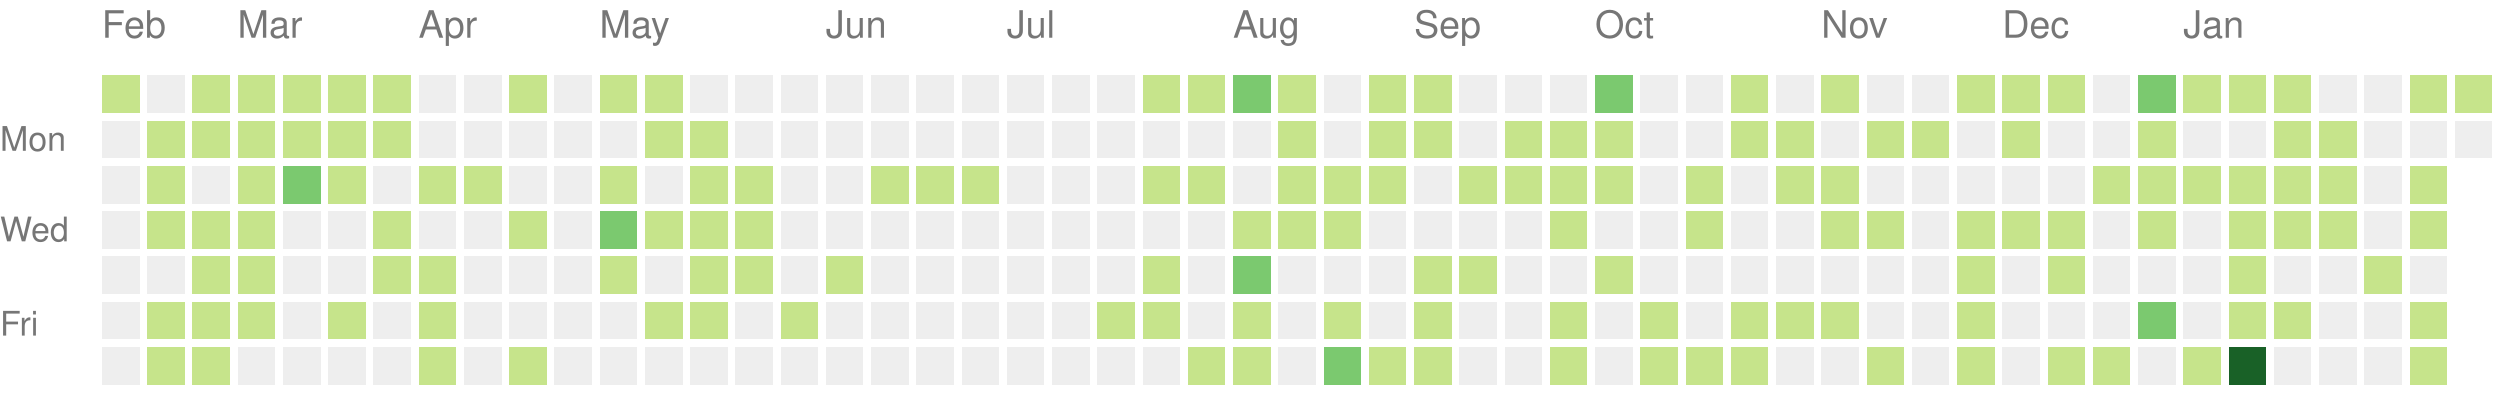
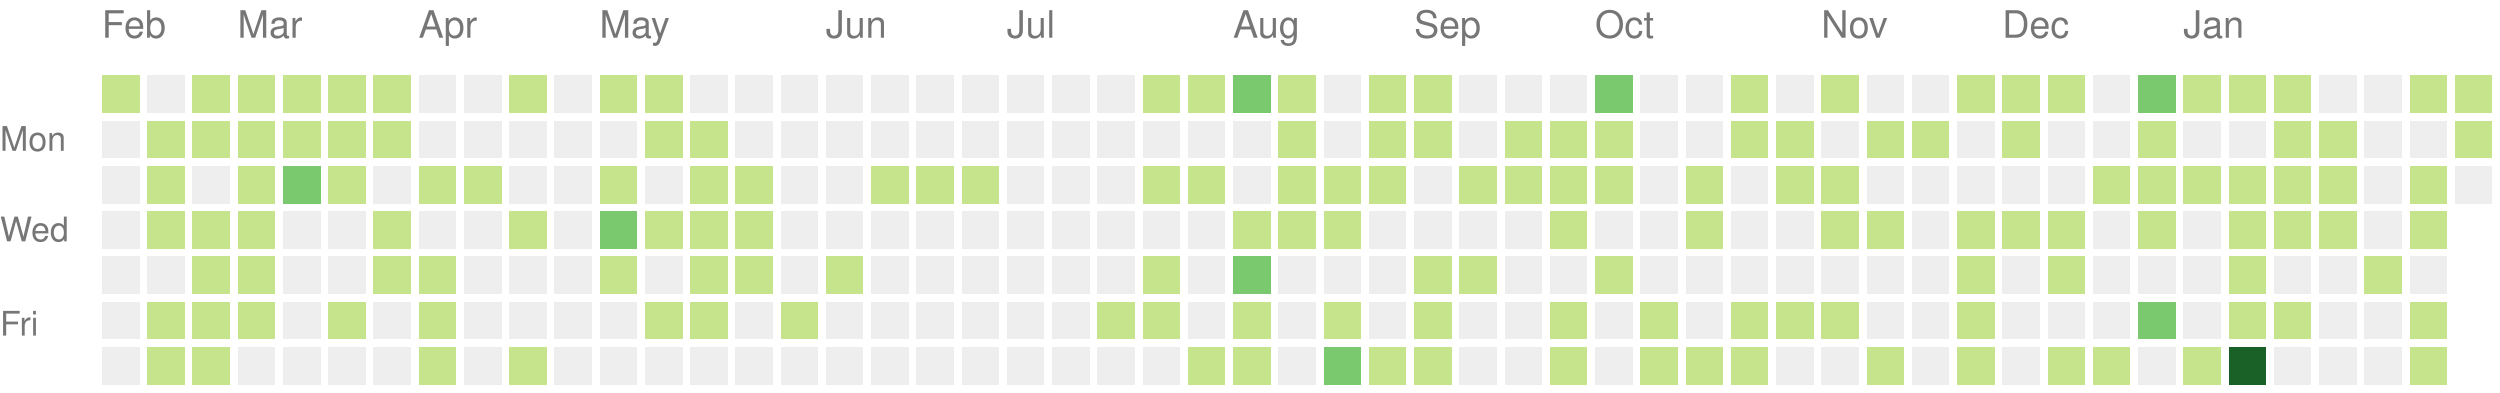
<svg xmlns="http://www.w3.org/2000/svg" version="1.1" width="663" height="104">
  <rect style="fill:#c6e48b;shape-rendering:crispedges;" data-score="1" data-date="2022-02-13" x="27" y="20" width="10" height="10" />
  <rect style="fill:#eeeeee;shape-rendering:crispedges;" data-score="0" data-date="2022-02-20" x="39" y="20" width="10" height="10" />
  <rect style="fill:#c6e48b;shape-rendering:crispedges;" data-score="1" data-date="2022-02-27" x="51" y="20" width="10" height="10" />
  <rect style="fill:#c6e48b;shape-rendering:crispedges;" data-score="1" data-date="2022-03-06" x="63" y="20" width="10" height="10" />
  <rect style="fill:#c6e48b;shape-rendering:crispedges;" data-score="1" data-date="2022-03-13" x="75" y="20" width="10" height="10" />
  <rect style="fill:#c6e48b;shape-rendering:crispedges;" data-score="1" data-date="2022-03-20" x="87" y="20" width="10" height="10" />
  <rect style="fill:#c6e48b;shape-rendering:crispedges;" data-score="1" data-date="2022-03-27" x="99" y="20" width="10" height="10" />
  <rect style="fill:#eeeeee;shape-rendering:crispedges;" data-score="0" data-date="2022-04-03" x="111" y="20" width="10" height="10" />
  <rect style="fill:#eeeeee;shape-rendering:crispedges;" data-score="0" data-date="2022-04-10" x="123" y="20" width="10" height="10" />
  <rect style="fill:#c6e48b;shape-rendering:crispedges;" data-score="1" data-date="2022-04-17" x="135" y="20" width="10" height="10" />
  <rect style="fill:#eeeeee;shape-rendering:crispedges;" data-score="0" data-date="2022-04-24" x="147" y="20" width="10" height="10" />
  <rect style="fill:#c6e48b;shape-rendering:crispedges;" data-score="1" data-date="2022-05-01" x="159" y="20" width="10" height="10" />
  <rect style="fill:#c6e48b;shape-rendering:crispedges;" data-score="1" data-date="2022-05-08" x="171" y="20" width="10" height="10" />
  <rect style="fill:#eeeeee;shape-rendering:crispedges;" data-score="0" data-date="2022-05-15" x="183" y="20" width="10" height="10" />
  <rect style="fill:#eeeeee;shape-rendering:crispedges;" data-score="0" data-date="2022-05-22" x="195" y="20" width="10" height="10" />
  <rect style="fill:#eeeeee;shape-rendering:crispedges;" data-score="0" data-date="2022-05-29" x="207" y="20" width="10" height="10" />
  <rect style="fill:#eeeeee;shape-rendering:crispedges;" data-score="0" data-date="2022-06-05" x="219" y="20" width="10" height="10" />
  <rect style="fill:#eeeeee;shape-rendering:crispedges;" data-score="0" data-date="2022-06-12" x="231" y="20" width="10" height="10" />
  <rect style="fill:#eeeeee;shape-rendering:crispedges;" data-score="0" data-date="2022-06-19" x="243" y="20" width="10" height="10" />
  <rect style="fill:#eeeeee;shape-rendering:crispedges;" data-score="0" data-date="2022-06-26" x="255" y="20" width="10" height="10" />
  <rect style="fill:#eeeeee;shape-rendering:crispedges;" data-score="0" data-date="2022-07-03" x="267" y="20" width="10" height="10" />
  <rect style="fill:#eeeeee;shape-rendering:crispedges;" data-score="0" data-date="2022-07-10" x="279" y="20" width="10" height="10" />
  <rect style="fill:#eeeeee;shape-rendering:crispedges;" data-score="0" data-date="2022-07-17" x="291" y="20" width="10" height="10" />
  <rect style="fill:#c6e48b;shape-rendering:crispedges;" data-score="1" data-date="2022-07-24" x="303" y="20" width="10" height="10" />
  <rect style="fill:#c6e48b;shape-rendering:crispedges;" data-score="1" data-date="2022-07-31" x="315" y="20" width="10" height="10" />
  <rect style="fill:#7bc96f;shape-rendering:crispedges;" data-score="2" data-date="2022-08-07" x="327" y="20" width="10" height="10" />
  <rect style="fill:#c6e48b;shape-rendering:crispedges;" data-score="1" data-date="2022-08-14" x="339" y="20" width="10" height="10" />
  <rect style="fill:#eeeeee;shape-rendering:crispedges;" data-score="0" data-date="2022-08-21" x="351" y="20" width="10" height="10" />
  <rect style="fill:#c6e48b;shape-rendering:crispedges;" data-score="1" data-date="2022-08-28" x="363" y="20" width="10" height="10" />
  <rect style="fill:#c6e48b;shape-rendering:crispedges;" data-score="1" data-date="2022-09-04" x="375" y="20" width="10" height="10" />
  <rect style="fill:#eeeeee;shape-rendering:crispedges;" data-score="0" data-date="2022-09-11" x="387" y="20" width="10" height="10" />
  <rect style="fill:#eeeeee;shape-rendering:crispedges;" data-score="0" data-date="2022-09-18" x="399" y="20" width="10" height="10" />
  <rect style="fill:#eeeeee;shape-rendering:crispedges;" data-score="0" data-date="2022-09-25" x="411" y="20" width="10" height="10" />
  <rect style="fill:#7bc96f;shape-rendering:crispedges;" data-score="2" data-date="2022-10-02" x="423" y="20" width="10" height="10" />
  <rect style="fill:#eeeeee;shape-rendering:crispedges;" data-score="0" data-date="2022-10-09" x="435" y="20" width="10" height="10" />
  <rect style="fill:#eeeeee;shape-rendering:crispedges;" data-score="0" data-date="2022-10-16" x="447" y="20" width="10" height="10" />
  <rect style="fill:#c6e48b;shape-rendering:crispedges;" data-score="1" data-date="2022-10-23" x="459" y="20" width="10" height="10" />
  <rect style="fill:#eeeeee;shape-rendering:crispedges;" data-score="0" data-date="2022-10-30" x="471" y="20" width="10" height="10" />
  <rect style="fill:#c6e48b;shape-rendering:crispedges;" data-score="1" data-date="2022-11-06" x="483" y="20" width="10" height="10" />
  <rect style="fill:#eeeeee;shape-rendering:crispedges;" data-score="0" data-date="2022-11-13" x="495" y="20" width="10" height="10" />
  <rect style="fill:#eeeeee;shape-rendering:crispedges;" data-score="0" data-date="2022-11-20" x="507" y="20" width="10" height="10" />
  <rect style="fill:#c6e48b;shape-rendering:crispedges;" data-score="1" data-date="2022-11-27" x="519" y="20" width="10" height="10" />
  <rect style="fill:#c6e48b;shape-rendering:crispedges;" data-score="1" data-date="2022-12-04" x="531" y="20" width="10" height="10" />
  <rect style="fill:#c6e48b;shape-rendering:crispedges;" data-score="1" data-date="2022-12-11" x="543" y="20" width="10" height="10" />
  <rect style="fill:#eeeeee;shape-rendering:crispedges;" data-score="0" data-date="2022-12-18" x="555" y="20" width="10" height="10" />
  <rect style="fill:#7bc96f;shape-rendering:crispedges;" data-score="2" data-date="2022-12-25" x="567" y="20" width="10" height="10" />
  <rect style="fill:#c6e48b;shape-rendering:crispedges;" data-score="1" data-date="2023-01-01" x="579" y="20" width="10" height="10" />
  <rect style="fill:#c6e48b;shape-rendering:crispedges;" data-score="1" data-date="2023-01-08" x="591" y="20" width="10" height="10" />
  <rect style="fill:#c6e48b;shape-rendering:crispedges;" data-score="1" data-date="2023-01-15" x="603" y="20" width="10" height="10" />
  <rect style="fill:#eeeeee;shape-rendering:crispedges;" data-score="0" data-date="2023-01-22" x="615" y="20" width="10" height="10" />
  <rect style="fill:#eeeeee;shape-rendering:crispedges;" data-score="0" data-date="2023-01-29" x="627" y="20" width="10" height="10" />
  <rect style="fill:#c6e48b;shape-rendering:crispedges;" data-score="1" data-date="2023-02-05" x="639" y="20" width="10" height="10" />
  <rect style="fill:#c6e48b;shape-rendering:crispedges;" data-score="1" data-date="2023-02-12" x="651" y="20" width="10" height="10" />
  <rect style="fill:#eeeeee;shape-rendering:crispedges;" data-score="0" data-date="2022-02-14" x="27" y="32" width="10" height="10" />
  <rect style="fill:#c6e48b;shape-rendering:crispedges;" data-score="1" data-date="2022-02-21" x="39" y="32" width="10" height="10" />
  <rect style="fill:#c6e48b;shape-rendering:crispedges;" data-score="1" data-date="2022-02-28" x="51" y="32" width="10" height="10" />
  <rect style="fill:#c6e48b;shape-rendering:crispedges;" data-score="1" data-date="2022-03-07" x="63" y="32" width="10" height="10" />
  <rect style="fill:#c6e48b;shape-rendering:crispedges;" data-score="1" data-date="2022-03-14" x="75" y="32" width="10" height="10" />
  <rect style="fill:#c6e48b;shape-rendering:crispedges;" data-score="1" data-date="2022-03-21" x="87" y="32" width="10" height="10" />
  <rect style="fill:#c6e48b;shape-rendering:crispedges;" data-score="1" data-date="2022-03-28" x="99" y="32" width="10" height="10" />
  <rect style="fill:#eeeeee;shape-rendering:crispedges;" data-score="0" data-date="2022-04-04" x="111" y="32" width="10" height="10" />
  <rect style="fill:#eeeeee;shape-rendering:crispedges;" data-score="0" data-date="2022-04-11" x="123" y="32" width="10" height="10" />
  <rect style="fill:#eeeeee;shape-rendering:crispedges;" data-score="0" data-date="2022-04-18" x="135" y="32" width="10" height="10" />
  <rect style="fill:#eeeeee;shape-rendering:crispedges;" data-score="0" data-date="2022-04-25" x="147" y="32" width="10" height="10" />
  <rect style="fill:#eeeeee;shape-rendering:crispedges;" data-score="0" data-date="2022-05-02" x="159" y="32" width="10" height="10" />
  <rect style="fill:#c6e48b;shape-rendering:crispedges;" data-score="1" data-date="2022-05-09" x="171" y="32" width="10" height="10" />
  <rect style="fill:#c6e48b;shape-rendering:crispedges;" data-score="1" data-date="2022-05-16" x="183" y="32" width="10" height="10" />
  <rect style="fill:#eeeeee;shape-rendering:crispedges;" data-score="0" data-date="2022-05-23" x="195" y="32" width="10" height="10" />
  <rect style="fill:#eeeeee;shape-rendering:crispedges;" data-score="0" data-date="2022-05-30" x="207" y="32" width="10" height="10" />
  <rect style="fill:#eeeeee;shape-rendering:crispedges;" data-score="0" data-date="2022-06-06" x="219" y="32" width="10" height="10" />
  <rect style="fill:#eeeeee;shape-rendering:crispedges;" data-score="0" data-date="2022-06-13" x="231" y="32" width="10" height="10" />
  <rect style="fill:#eeeeee;shape-rendering:crispedges;" data-score="0" data-date="2022-06-20" x="243" y="32" width="10" height="10" />
  <rect style="fill:#eeeeee;shape-rendering:crispedges;" data-score="0" data-date="2022-06-27" x="255" y="32" width="10" height="10" />
  <rect style="fill:#eeeeee;shape-rendering:crispedges;" data-score="0" data-date="2022-07-04" x="267" y="32" width="10" height="10" />
  <rect style="fill:#eeeeee;shape-rendering:crispedges;" data-score="0" data-date="2022-07-11" x="279" y="32" width="10" height="10" />
  <rect style="fill:#eeeeee;shape-rendering:crispedges;" data-score="0" data-date="2022-07-18" x="291" y="32" width="10" height="10" />
  <rect style="fill:#eeeeee;shape-rendering:crispedges;" data-score="0" data-date="2022-07-25" x="303" y="32" width="10" height="10" />
  <rect style="fill:#eeeeee;shape-rendering:crispedges;" data-score="0" data-date="2022-08-01" x="315" y="32" width="10" height="10" />
  <rect style="fill:#eeeeee;shape-rendering:crispedges;" data-score="0" data-date="2022-08-08" x="327" y="32" width="10" height="10" />
  <rect style="fill:#c6e48b;shape-rendering:crispedges;" data-score="1" data-date="2022-08-15" x="339" y="32" width="10" height="10" />
  <rect style="fill:#eeeeee;shape-rendering:crispedges;" data-score="0" data-date="2022-08-22" x="351" y="32" width="10" height="10" />
  <rect style="fill:#c6e48b;shape-rendering:crispedges;" data-score="1" data-date="2022-08-29" x="363" y="32" width="10" height="10" />
  <rect style="fill:#c6e48b;shape-rendering:crispedges;" data-score="1" data-date="2022-09-05" x="375" y="32" width="10" height="10" />
  <rect style="fill:#eeeeee;shape-rendering:crispedges;" data-score="0" data-date="2022-09-12" x="387" y="32" width="10" height="10" />
  <rect style="fill:#c6e48b;shape-rendering:crispedges;" data-score="1" data-date="2022-09-19" x="399" y="32" width="10" height="10" />
  <rect style="fill:#c6e48b;shape-rendering:crispedges;" data-score="1" data-date="2022-09-26" x="411" y="32" width="10" height="10" />
  <rect style="fill:#c6e48b;shape-rendering:crispedges;" data-score="1" data-date="2022-10-03" x="423" y="32" width="10" height="10" />
  <rect style="fill:#eeeeee;shape-rendering:crispedges;" data-score="0" data-date="2022-10-10" x="435" y="32" width="10" height="10" />
  <rect style="fill:#eeeeee;shape-rendering:crispedges;" data-score="0" data-date="2022-10-17" x="447" y="32" width="10" height="10" />
  <rect style="fill:#c6e48b;shape-rendering:crispedges;" data-score="1" data-date="2022-10-24" x="459" y="32" width="10" height="10" />
  <rect style="fill:#c6e48b;shape-rendering:crispedges;" data-score="1" data-date="2022-10-31" x="471" y="32" width="10" height="10" />
  <rect style="fill:#eeeeee;shape-rendering:crispedges;" data-score="0" data-date="2022-11-07" x="483" y="32" width="10" height="10" />
  <rect style="fill:#c6e48b;shape-rendering:crispedges;" data-score="1" data-date="2022-11-14" x="495" y="32" width="10" height="10" />
  <rect style="fill:#c6e48b;shape-rendering:crispedges;" data-score="1" data-date="2022-11-21" x="507" y="32" width="10" height="10" />
  <rect style="fill:#eeeeee;shape-rendering:crispedges;" data-score="0" data-date="2022-11-28" x="519" y="32" width="10" height="10" />
  <rect style="fill:#c6e48b;shape-rendering:crispedges;" data-score="1" data-date="2022-12-05" x="531" y="32" width="10" height="10" />
  <rect style="fill:#eeeeee;shape-rendering:crispedges;" data-score="0" data-date="2022-12-12" x="543" y="32" width="10" height="10" />
  <rect style="fill:#eeeeee;shape-rendering:crispedges;" data-score="0" data-date="2022-12-19" x="555" y="32" width="10" height="10" />
  <rect style="fill:#c6e48b;shape-rendering:crispedges;" data-score="1" data-date="2022-12-26" x="567" y="32" width="10" height="10" />
  <rect style="fill:#eeeeee;shape-rendering:crispedges;" data-score="0" data-date="2023-01-02" x="579" y="32" width="10" height="10" />
  <rect style="fill:#eeeeee;shape-rendering:crispedges;" data-score="0" data-date="2023-01-09" x="591" y="32" width="10" height="10" />
  <rect style="fill:#c6e48b;shape-rendering:crispedges;" data-score="1" data-date="2023-01-16" x="603" y="32" width="10" height="10" />
  <rect style="fill:#c6e48b;shape-rendering:crispedges;" data-score="1" data-date="2023-01-23" x="615" y="32" width="10" height="10" />
  <rect style="fill:#eeeeee;shape-rendering:crispedges;" data-score="0" data-date="2023-01-30" x="627" y="32" width="10" height="10" />
  <rect style="fill:#eeeeee;shape-rendering:crispedges;" data-score="0" data-date="2023-02-06" x="639" y="32" width="10" height="10" />
-   <rect style="fill:#eeeeee;shape-rendering:crispedges;" data-score="0" data-date="2023-02-13" x="651" y="32" width="10" height="10" />
+   <rect style="fill:#c6e48b;shape-rendering:crispedges;" data-score="1" data-date="2023-02-13" x="651" y="32" width="10" height="10" />
  <rect style="fill:#eeeeee;shape-rendering:crispedges;" data-score="0" data-date="2022-02-15" x="27" y="44" width="10" height="10" />
  <rect style="fill:#c6e48b;shape-rendering:crispedges;" data-score="1" data-date="2022-02-22" x="39" y="44" width="10" height="10" />
  <rect style="fill:#eeeeee;shape-rendering:crispedges;" data-score="0" data-date="2022-03-01" x="51" y="44" width="10" height="10" />
  <rect style="fill:#c6e48b;shape-rendering:crispedges;" data-score="1" data-date="2022-03-08" x="63" y="44" width="10" height="10" />
  <rect style="fill:#7bc96f;shape-rendering:crispedges;" data-score="2" data-date="2022-03-15" x="75" y="44" width="10" height="10" />
  <rect style="fill:#c6e48b;shape-rendering:crispedges;" data-score="1" data-date="2022-03-22" x="87" y="44" width="10" height="10" />
  <rect style="fill:#eeeeee;shape-rendering:crispedges;" data-score="0" data-date="2022-03-29" x="99" y="44" width="10" height="10" />
  <rect style="fill:#c6e48b;shape-rendering:crispedges;" data-score="1" data-date="2022-04-05" x="111" y="44" width="10" height="10" />
  <rect style="fill:#c6e48b;shape-rendering:crispedges;" data-score="1" data-date="2022-04-12" x="123" y="44" width="10" height="10" />
  <rect style="fill:#eeeeee;shape-rendering:crispedges;" data-score="0" data-date="2022-04-19" x="135" y="44" width="10" height="10" />
  <rect style="fill:#eeeeee;shape-rendering:crispedges;" data-score="0" data-date="2022-04-26" x="147" y="44" width="10" height="10" />
  <rect style="fill:#c6e48b;shape-rendering:crispedges;" data-score="1" data-date="2022-05-03" x="159" y="44" width="10" height="10" />
  <rect style="fill:#eeeeee;shape-rendering:crispedges;" data-score="0" data-date="2022-05-10" x="171" y="44" width="10" height="10" />
  <rect style="fill:#c6e48b;shape-rendering:crispedges;" data-score="1" data-date="2022-05-17" x="183" y="44" width="10" height="10" />
  <rect style="fill:#c6e48b;shape-rendering:crispedges;" data-score="1" data-date="2022-05-24" x="195" y="44" width="10" height="10" />
  <rect style="fill:#eeeeee;shape-rendering:crispedges;" data-score="0" data-date="2022-05-31" x="207" y="44" width="10" height="10" />
  <rect style="fill:#eeeeee;shape-rendering:crispedges;" data-score="0" data-date="2022-06-07" x="219" y="44" width="10" height="10" />
  <rect style="fill:#c6e48b;shape-rendering:crispedges;" data-score="1" data-date="2022-06-14" x="231" y="44" width="10" height="10" />
  <rect style="fill:#c6e48b;shape-rendering:crispedges;" data-score="1" data-date="2022-06-21" x="243" y="44" width="10" height="10" />
  <rect style="fill:#c6e48b;shape-rendering:crispedges;" data-score="1" data-date="2022-06-28" x="255" y="44" width="10" height="10" />
  <rect style="fill:#eeeeee;shape-rendering:crispedges;" data-score="0" data-date="2022-07-05" x="267" y="44" width="10" height="10" />
  <rect style="fill:#eeeeee;shape-rendering:crispedges;" data-score="0" data-date="2022-07-12" x="279" y="44" width="10" height="10" />
  <rect style="fill:#eeeeee;shape-rendering:crispedges;" data-score="0" data-date="2022-07-19" x="291" y="44" width="10" height="10" />
  <rect style="fill:#c6e48b;shape-rendering:crispedges;" data-score="1" data-date="2022-07-26" x="303" y="44" width="10" height="10" />
  <rect style="fill:#c6e48b;shape-rendering:crispedges;" data-score="1" data-date="2022-08-02" x="315" y="44" width="10" height="10" />
  <rect style="fill:#eeeeee;shape-rendering:crispedges;" data-score="0" data-date="2022-08-09" x="327" y="44" width="10" height="10" />
  <rect style="fill:#c6e48b;shape-rendering:crispedges;" data-score="1" data-date="2022-08-16" x="339" y="44" width="10" height="10" />
  <rect style="fill:#c6e48b;shape-rendering:crispedges;" data-score="1" data-date="2022-08-23" x="351" y="44" width="10" height="10" />
  <rect style="fill:#c6e48b;shape-rendering:crispedges;" data-score="1" data-date="2022-08-30" x="363" y="44" width="10" height="10" />
  <rect style="fill:#eeeeee;shape-rendering:crispedges;" data-score="0" data-date="2022-09-06" x="375" y="44" width="10" height="10" />
  <rect style="fill:#c6e48b;shape-rendering:crispedges;" data-score="1" data-date="2022-09-13" x="387" y="44" width="10" height="10" />
  <rect style="fill:#c6e48b;shape-rendering:crispedges;" data-score="1" data-date="2022-09-20" x="399" y="44" width="10" height="10" />
  <rect style="fill:#c6e48b;shape-rendering:crispedges;" data-score="1" data-date="2022-09-27" x="411" y="44" width="10" height="10" />
  <rect style="fill:#c6e48b;shape-rendering:crispedges;" data-score="1" data-date="2022-10-04" x="423" y="44" width="10" height="10" />
  <rect style="fill:#eeeeee;shape-rendering:crispedges;" data-score="0" data-date="2022-10-11" x="435" y="44" width="10" height="10" />
  <rect style="fill:#c6e48b;shape-rendering:crispedges;" data-score="1" data-date="2022-10-18" x="447" y="44" width="10" height="10" />
  <rect style="fill:#eeeeee;shape-rendering:crispedges;" data-score="0" data-date="2022-10-25" x="459" y="44" width="10" height="10" />
  <rect style="fill:#c6e48b;shape-rendering:crispedges;" data-score="1" data-date="2022-11-01" x="471" y="44" width="10" height="10" />
  <rect style="fill:#c6e48b;shape-rendering:crispedges;" data-score="1" data-date="2022-11-08" x="483" y="44" width="10" height="10" />
  <rect style="fill:#eeeeee;shape-rendering:crispedges;" data-score="0" data-date="2022-11-15" x="495" y="44" width="10" height="10" />
  <rect style="fill:#eeeeee;shape-rendering:crispedges;" data-score="0" data-date="2022-11-22" x="507" y="44" width="10" height="10" />
  <rect style="fill:#eeeeee;shape-rendering:crispedges;" data-score="0" data-date="2022-11-29" x="519" y="44" width="10" height="10" />
  <rect style="fill:#eeeeee;shape-rendering:crispedges;" data-score="0" data-date="2022-12-06" x="531" y="44" width="10" height="10" />
  <rect style="fill:#eeeeee;shape-rendering:crispedges;" data-score="0" data-date="2022-12-13" x="543" y="44" width="10" height="10" />
  <rect style="fill:#c6e48b;shape-rendering:crispedges;" data-score="1" data-date="2022-12-20" x="555" y="44" width="10" height="10" />
  <rect style="fill:#c6e48b;shape-rendering:crispedges;" data-score="1" data-date="2022-12-27" x="567" y="44" width="10" height="10" />
  <rect style="fill:#c6e48b;shape-rendering:crispedges;" data-score="1" data-date="2023-01-03" x="579" y="44" width="10" height="10" />
  <rect style="fill:#c6e48b;shape-rendering:crispedges;" data-score="1" data-date="2023-01-10" x="591" y="44" width="10" height="10" />
  <rect style="fill:#c6e48b;shape-rendering:crispedges;" data-score="1" data-date="2023-01-17" x="603" y="44" width="10" height="10" />
  <rect style="fill:#c6e48b;shape-rendering:crispedges;" data-score="1" data-date="2023-01-24" x="615" y="44" width="10" height="10" />
  <rect style="fill:#eeeeee;shape-rendering:crispedges;" data-score="0" data-date="2023-01-31" x="627" y="44" width="10" height="10" />
  <rect style="fill:#c6e48b;shape-rendering:crispedges;" data-score="1" data-date="2023-02-07" x="639" y="44" width="10" height="10" />
+   <rect style="fill:#eeeeee;shape-rendering:crispedges;" data-score="0" data-date="2023-02-14" x="651" y="44" width="10" height="10" />
  <rect style="fill:#eeeeee;shape-rendering:crispedges;" data-score="0" data-date="2022-02-16" x="27" y="56" width="10" height="10" />
  <rect style="fill:#c6e48b;shape-rendering:crispedges;" data-score="1" data-date="2022-02-23" x="39" y="56" width="10" height="10" />
  <rect style="fill:#c6e48b;shape-rendering:crispedges;" data-score="1" data-date="2022-03-02" x="51" y="56" width="10" height="10" />
  <rect style="fill:#c6e48b;shape-rendering:crispedges;" data-score="1" data-date="2022-03-09" x="63" y="56" width="10" height="10" />
  <rect style="fill:#eeeeee;shape-rendering:crispedges;" data-score="0" data-date="2022-03-16" x="75" y="56" width="10" height="10" />
  <rect style="fill:#eeeeee;shape-rendering:crispedges;" data-score="0" data-date="2022-03-23" x="87" y="56" width="10" height="10" />
  <rect style="fill:#c6e48b;shape-rendering:crispedges;" data-score="1" data-date="2022-03-30" x="99" y="56" width="10" height="10" />
  <rect style="fill:#eeeeee;shape-rendering:crispedges;" data-score="0" data-date="2022-04-06" x="111" y="56" width="10" height="10" />
  <rect style="fill:#eeeeee;shape-rendering:crispedges;" data-score="0" data-date="2022-04-13" x="123" y="56" width="10" height="10" />
  <rect style="fill:#c6e48b;shape-rendering:crispedges;" data-score="1" data-date="2022-04-20" x="135" y="56" width="10" height="10" />
  <rect style="fill:#eeeeee;shape-rendering:crispedges;" data-score="0" data-date="2022-04-27" x="147" y="56" width="10" height="10" />
  <rect style="fill:#7bc96f;shape-rendering:crispedges;" data-score="2" data-date="2022-05-04" x="159" y="56" width="10" height="10" />
  <rect style="fill:#c6e48b;shape-rendering:crispedges;" data-score="1" data-date="2022-05-11" x="171" y="56" width="10" height="10" />
  <rect style="fill:#c6e48b;shape-rendering:crispedges;" data-score="1" data-date="2022-05-18" x="183" y="56" width="10" height="10" />
  <rect style="fill:#c6e48b;shape-rendering:crispedges;" data-score="1" data-date="2022-05-25" x="195" y="56" width="10" height="10" />
  <rect style="fill:#eeeeee;shape-rendering:crispedges;" data-score="0" data-date="2022-06-01" x="207" y="56" width="10" height="10" />
  <rect style="fill:#eeeeee;shape-rendering:crispedges;" data-score="0" data-date="2022-06-08" x="219" y="56" width="10" height="10" />
  <rect style="fill:#eeeeee;shape-rendering:crispedges;" data-score="0" data-date="2022-06-15" x="231" y="56" width="10" height="10" />
  <rect style="fill:#eeeeee;shape-rendering:crispedges;" data-score="0" data-date="2022-06-22" x="243" y="56" width="10" height="10" />
  <rect style="fill:#eeeeee;shape-rendering:crispedges;" data-score="0" data-date="2022-06-29" x="255" y="56" width="10" height="10" />
  <rect style="fill:#eeeeee;shape-rendering:crispedges;" data-score="0" data-date="2022-07-06" x="267" y="56" width="10" height="10" />
  <rect style="fill:#eeeeee;shape-rendering:crispedges;" data-score="0" data-date="2022-07-13" x="279" y="56" width="10" height="10" />
  <rect style="fill:#eeeeee;shape-rendering:crispedges;" data-score="0" data-date="2022-07-20" x="291" y="56" width="10" height="10" />
  <rect style="fill:#eeeeee;shape-rendering:crispedges;" data-score="0" data-date="2022-07-27" x="303" y="56" width="10" height="10" />
  <rect style="fill:#eeeeee;shape-rendering:crispedges;" data-score="0" data-date="2022-08-03" x="315" y="56" width="10" height="10" />
  <rect style="fill:#c6e48b;shape-rendering:crispedges;" data-score="1" data-date="2022-08-10" x="327" y="56" width="10" height="10" />
  <rect style="fill:#c6e48b;shape-rendering:crispedges;" data-score="1" data-date="2022-08-17" x="339" y="56" width="10" height="10" />
  <rect style="fill:#c6e48b;shape-rendering:crispedges;" data-score="1" data-date="2022-08-24" x="351" y="56" width="10" height="10" />
  <rect style="fill:#eeeeee;shape-rendering:crispedges;" data-score="0" data-date="2022-08-31" x="363" y="56" width="10" height="10" />
  <rect style="fill:#eeeeee;shape-rendering:crispedges;" data-score="0" data-date="2022-09-07" x="375" y="56" width="10" height="10" />
  <rect style="fill:#eeeeee;shape-rendering:crispedges;" data-score="0" data-date="2022-09-14" x="387" y="56" width="10" height="10" />
  <rect style="fill:#eeeeee;shape-rendering:crispedges;" data-score="0" data-date="2022-09-21" x="399" y="56" width="10" height="10" />
  <rect style="fill:#c6e48b;shape-rendering:crispedges;" data-score="1" data-date="2022-09-28" x="411" y="56" width="10" height="10" />
  <rect style="fill:#eeeeee;shape-rendering:crispedges;" data-score="0" data-date="2022-10-05" x="423" y="56" width="10" height="10" />
  <rect style="fill:#eeeeee;shape-rendering:crispedges;" data-score="0" data-date="2022-10-12" x="435" y="56" width="10" height="10" />
  <rect style="fill:#c6e48b;shape-rendering:crispedges;" data-score="1" data-date="2022-10-19" x="447" y="56" width="10" height="10" />
  <rect style="fill:#eeeeee;shape-rendering:crispedges;" data-score="0" data-date="2022-10-26" x="459" y="56" width="10" height="10" />
  <rect style="fill:#eeeeee;shape-rendering:crispedges;" data-score="0" data-date="2022-11-02" x="471" y="56" width="10" height="10" />
  <rect style="fill:#c6e48b;shape-rendering:crispedges;" data-score="1" data-date="2022-11-09" x="483" y="56" width="10" height="10" />
  <rect style="fill:#c6e48b;shape-rendering:crispedges;" data-score="1" data-date="2022-11-16" x="495" y="56" width="10" height="10" />
  <rect style="fill:#eeeeee;shape-rendering:crispedges;" data-score="0" data-date="2022-11-23" x="507" y="56" width="10" height="10" />
  <rect style="fill:#c6e48b;shape-rendering:crispedges;" data-score="1" data-date="2022-11-30" x="519" y="56" width="10" height="10" />
  <rect style="fill:#c6e48b;shape-rendering:crispedges;" data-score="1" data-date="2022-12-07" x="531" y="56" width="10" height="10" />
  <rect style="fill:#c6e48b;shape-rendering:crispedges;" data-score="1" data-date="2022-12-14" x="543" y="56" width="10" height="10" />
  <rect style="fill:#eeeeee;shape-rendering:crispedges;" data-score="0" data-date="2022-12-21" x="555" y="56" width="10" height="10" />
  <rect style="fill:#c6e48b;shape-rendering:crispedges;" data-score="1" data-date="2022-12-28" x="567" y="56" width="10" height="10" />
  <rect style="fill:#eeeeee;shape-rendering:crispedges;" data-score="0" data-date="2023-01-04" x="579" y="56" width="10" height="10" />
  <rect style="fill:#c6e48b;shape-rendering:crispedges;" data-score="1" data-date="2023-01-11" x="591" y="56" width="10" height="10" />
  <rect style="fill:#c6e48b;shape-rendering:crispedges;" data-score="1" data-date="2023-01-18" x="603" y="56" width="10" height="10" />
  <rect style="fill:#c6e48b;shape-rendering:crispedges;" data-score="1" data-date="2023-01-25" x="615" y="56" width="10" height="10" />
  <rect style="fill:#eeeeee;shape-rendering:crispedges;" data-score="0" data-date="2023-02-01" x="627" y="56" width="10" height="10" />
  <rect style="fill:#c6e48b;shape-rendering:crispedges;" data-score="1" data-date="2023-02-08" x="639" y="56" width="10" height="10" />
  <rect style="fill:#eeeeee;shape-rendering:crispedges;" data-score="0" data-date="2022-02-17" x="27" y="68" width="10" height="10" />
  <rect style="fill:#eeeeee;shape-rendering:crispedges;" data-score="0" data-date="2022-02-24" x="39" y="68" width="10" height="10" />
  <rect style="fill:#c6e48b;shape-rendering:crispedges;" data-score="1" data-date="2022-03-03" x="51" y="68" width="10" height="10" />
  <rect style="fill:#c6e48b;shape-rendering:crispedges;" data-score="1" data-date="2022-03-10" x="63" y="68" width="10" height="10" />
  <rect style="fill:#eeeeee;shape-rendering:crispedges;" data-score="0" data-date="2022-03-17" x="75" y="68" width="10" height="10" />
  <rect style="fill:#eeeeee;shape-rendering:crispedges;" data-score="0" data-date="2022-03-24" x="87" y="68" width="10" height="10" />
  <rect style="fill:#c6e48b;shape-rendering:crispedges;" data-score="1" data-date="2022-03-31" x="99" y="68" width="10" height="10" />
  <rect style="fill:#c6e48b;shape-rendering:crispedges;" data-score="1" data-date="2022-04-07" x="111" y="68" width="10" height="10" />
  <rect style="fill:#eeeeee;shape-rendering:crispedges;" data-score="0" data-date="2022-04-14" x="123" y="68" width="10" height="10" />
  <rect style="fill:#eeeeee;shape-rendering:crispedges;" data-score="0" data-date="2022-04-21" x="135" y="68" width="10" height="10" />
  <rect style="fill:#eeeeee;shape-rendering:crispedges;" data-score="0" data-date="2022-04-28" x="147" y="68" width="10" height="10" />
  <rect style="fill:#c6e48b;shape-rendering:crispedges;" data-score="1" data-date="2022-05-05" x="159" y="68" width="10" height="10" />
  <rect style="fill:#eeeeee;shape-rendering:crispedges;" data-score="0" data-date="2022-05-12" x="171" y="68" width="10" height="10" />
  <rect style="fill:#c6e48b;shape-rendering:crispedges;" data-score="1" data-date="2022-05-19" x="183" y="68" width="10" height="10" />
  <rect style="fill:#c6e48b;shape-rendering:crispedges;" data-score="1" data-date="2022-05-26" x="195" y="68" width="10" height="10" />
  <rect style="fill:#eeeeee;shape-rendering:crispedges;" data-score="0" data-date="2022-06-02" x="207" y="68" width="10" height="10" />
  <rect style="fill:#c6e48b;shape-rendering:crispedges;" data-score="1" data-date="2022-06-09" x="219" y="68" width="10" height="10" />
  <rect style="fill:#eeeeee;shape-rendering:crispedges;" data-score="0" data-date="2022-06-16" x="231" y="68" width="10" height="10" />
  <rect style="fill:#eeeeee;shape-rendering:crispedges;" data-score="0" data-date="2022-06-23" x="243" y="68" width="10" height="10" />
  <rect style="fill:#eeeeee;shape-rendering:crispedges;" data-score="0" data-date="2022-06-30" x="255" y="68" width="10" height="10" />
  <rect style="fill:#eeeeee;shape-rendering:crispedges;" data-score="0" data-date="2022-07-07" x="267" y="68" width="10" height="10" />
  <rect style="fill:#eeeeee;shape-rendering:crispedges;" data-score="0" data-date="2022-07-14" x="279" y="68" width="10" height="10" />
  <rect style="fill:#eeeeee;shape-rendering:crispedges;" data-score="0" data-date="2022-07-21" x="291" y="68" width="10" height="10" />
  <rect style="fill:#c6e48b;shape-rendering:crispedges;" data-score="1" data-date="2022-07-28" x="303" y="68" width="10" height="10" />
  <rect style="fill:#eeeeee;shape-rendering:crispedges;" data-score="0" data-date="2022-08-04" x="315" y="68" width="10" height="10" />
  <rect style="fill:#7bc96f;shape-rendering:crispedges;" data-score="2" data-date="2022-08-11" x="327" y="68" width="10" height="10" />
  <rect style="fill:#eeeeee;shape-rendering:crispedges;" data-score="0" data-date="2022-08-18" x="339" y="68" width="10" height="10" />
  <rect style="fill:#eeeeee;shape-rendering:crispedges;" data-score="0" data-date="2022-08-25" x="351" y="68" width="10" height="10" />
  <rect style="fill:#eeeeee;shape-rendering:crispedges;" data-score="0" data-date="2022-09-01" x="363" y="68" width="10" height="10" />
  <rect style="fill:#c6e48b;shape-rendering:crispedges;" data-score="1" data-date="2022-09-08" x="375" y="68" width="10" height="10" />
  <rect style="fill:#c6e48b;shape-rendering:crispedges;" data-score="1" data-date="2022-09-15" x="387" y="68" width="10" height="10" />
  <rect style="fill:#eeeeee;shape-rendering:crispedges;" data-score="0" data-date="2022-09-22" x="399" y="68" width="10" height="10" />
  <rect style="fill:#eeeeee;shape-rendering:crispedges;" data-score="0" data-date="2022-09-29" x="411" y="68" width="10" height="10" />
  <rect style="fill:#c6e48b;shape-rendering:crispedges;" data-score="1" data-date="2022-10-06" x="423" y="68" width="10" height="10" />
  <rect style="fill:#eeeeee;shape-rendering:crispedges;" data-score="0" data-date="2022-10-13" x="435" y="68" width="10" height="10" />
  <rect style="fill:#eeeeee;shape-rendering:crispedges;" data-score="0" data-date="2022-10-20" x="447" y="68" width="10" height="10" />
  <rect style="fill:#eeeeee;shape-rendering:crispedges;" data-score="0" data-date="2022-10-27" x="459" y="68" width="10" height="10" />
  <rect style="fill:#eeeeee;shape-rendering:crispedges;" data-score="0" data-date="2022-11-03" x="471" y="68" width="10" height="10" />
  <rect style="fill:#eeeeee;shape-rendering:crispedges;" data-score="0" data-date="2022-11-10" x="483" y="68" width="10" height="10" />
  <rect style="fill:#eeeeee;shape-rendering:crispedges;" data-score="0" data-date="2022-11-17" x="495" y="68" width="10" height="10" />
  <rect style="fill:#eeeeee;shape-rendering:crispedges;" data-score="0" data-date="2022-11-24" x="507" y="68" width="10" height="10" />
  <rect style="fill:#c6e48b;shape-rendering:crispedges;" data-score="1" data-date="2022-12-01" x="519" y="68" width="10" height="10" />
  <rect style="fill:#eeeeee;shape-rendering:crispedges;" data-score="0" data-date="2022-12-08" x="531" y="68" width="10" height="10" />
  <rect style="fill:#c6e48b;shape-rendering:crispedges;" data-score="1" data-date="2022-12-15" x="543" y="68" width="10" height="10" />
  <rect style="fill:#eeeeee;shape-rendering:crispedges;" data-score="0" data-date="2022-12-22" x="555" y="68" width="10" height="10" />
  <rect style="fill:#eeeeee;shape-rendering:crispedges;" data-score="0" data-date="2022-12-29" x="567" y="68" width="10" height="10" />
  <rect style="fill:#eeeeee;shape-rendering:crispedges;" data-score="0" data-date="2023-01-05" x="579" y="68" width="10" height="10" />
  <rect style="fill:#c6e48b;shape-rendering:crispedges;" data-score="1" data-date="2023-01-12" x="591" y="68" width="10" height="10" />
  <rect style="fill:#eeeeee;shape-rendering:crispedges;" data-score="0" data-date="2023-01-19" x="603" y="68" width="10" height="10" />
  <rect style="fill:#eeeeee;shape-rendering:crispedges;" data-score="0" data-date="2023-01-26" x="615" y="68" width="10" height="10" />
  <rect style="fill:#c6e48b;shape-rendering:crispedges;" data-score="1" data-date="2023-02-02" x="627" y="68" width="10" height="10" />
  <rect style="fill:#eeeeee;shape-rendering:crispedges;" data-score="0" data-date="2023-02-09" x="639" y="68" width="10" height="10" />
  <rect style="fill:#eeeeee;shape-rendering:crispedges;" data-score="0" data-date="2022-02-18" x="27" y="80" width="10" height="10" />
  <rect style="fill:#c6e48b;shape-rendering:crispedges;" data-score="1" data-date="2022-02-25" x="39" y="80" width="10" height="10" />
  <rect style="fill:#c6e48b;shape-rendering:crispedges;" data-score="1" data-date="2022-03-04" x="51" y="80" width="10" height="10" />
  <rect style="fill:#c6e48b;shape-rendering:crispedges;" data-score="1" data-date="2022-03-11" x="63" y="80" width="10" height="10" />
  <rect style="fill:#eeeeee;shape-rendering:crispedges;" data-score="0" data-date="2022-03-18" x="75" y="80" width="10" height="10" />
  <rect style="fill:#c6e48b;shape-rendering:crispedges;" data-score="1" data-date="2022-03-25" x="87" y="80" width="10" height="10" />
  <rect style="fill:#eeeeee;shape-rendering:crispedges;" data-score="0" data-date="2022-04-01" x="99" y="80" width="10" height="10" />
  <rect style="fill:#c6e48b;shape-rendering:crispedges;" data-score="1" data-date="2022-04-08" x="111" y="80" width="10" height="10" />
  <rect style="fill:#eeeeee;shape-rendering:crispedges;" data-score="0" data-date="2022-04-15" x="123" y="80" width="10" height="10" />
  <rect style="fill:#eeeeee;shape-rendering:crispedges;" data-score="0" data-date="2022-04-22" x="135" y="80" width="10" height="10" />
  <rect style="fill:#eeeeee;shape-rendering:crispedges;" data-score="0" data-date="2022-04-29" x="147" y="80" width="10" height="10" />
  <rect style="fill:#eeeeee;shape-rendering:crispedges;" data-score="0" data-date="2022-05-06" x="159" y="80" width="10" height="10" />
  <rect style="fill:#c6e48b;shape-rendering:crispedges;" data-score="1" data-date="2022-05-13" x="171" y="80" width="10" height="10" />
  <rect style="fill:#c6e48b;shape-rendering:crispedges;" data-score="1" data-date="2022-05-20" x="183" y="80" width="10" height="10" />
  <rect style="fill:#eeeeee;shape-rendering:crispedges;" data-score="0" data-date="2022-05-27" x="195" y="80" width="10" height="10" />
  <rect style="fill:#c6e48b;shape-rendering:crispedges;" data-score="1" data-date="2022-06-03" x="207" y="80" width="10" height="10" />
  <rect style="fill:#eeeeee;shape-rendering:crispedges;" data-score="0" data-date="2022-06-10" x="219" y="80" width="10" height="10" />
  <rect style="fill:#eeeeee;shape-rendering:crispedges;" data-score="0" data-date="2022-06-17" x="231" y="80" width="10" height="10" />
  <rect style="fill:#eeeeee;shape-rendering:crispedges;" data-score="0" data-date="2022-06-24" x="243" y="80" width="10" height="10" />
  <rect style="fill:#eeeeee;shape-rendering:crispedges;" data-score="0" data-date="2022-07-01" x="255" y="80" width="10" height="10" />
  <rect style="fill:#eeeeee;shape-rendering:crispedges;" data-score="0" data-date="2022-07-08" x="267" y="80" width="10" height="10" />
  <rect style="fill:#eeeeee;shape-rendering:crispedges;" data-score="0" data-date="2022-07-15" x="279" y="80" width="10" height="10" />
  <rect style="fill:#c6e48b;shape-rendering:crispedges;" data-score="1" data-date="2022-07-22" x="291" y="80" width="10" height="10" />
  <rect style="fill:#c6e48b;shape-rendering:crispedges;" data-score="1" data-date="2022-07-29" x="303" y="80" width="10" height="10" />
  <rect style="fill:#eeeeee;shape-rendering:crispedges;" data-score="0" data-date="2022-08-05" x="315" y="80" width="10" height="10" />
  <rect style="fill:#c6e48b;shape-rendering:crispedges;" data-score="1" data-date="2022-08-12" x="327" y="80" width="10" height="10" />
  <rect style="fill:#eeeeee;shape-rendering:crispedges;" data-score="0" data-date="2022-08-19" x="339" y="80" width="10" height="10" />
  <rect style="fill:#c6e48b;shape-rendering:crispedges;" data-score="1" data-date="2022-08-26" x="351" y="80" width="10" height="10" />
  <rect style="fill:#eeeeee;shape-rendering:crispedges;" data-score="0" data-date="2022-09-02" x="363" y="80" width="10" height="10" />
  <rect style="fill:#c6e48b;shape-rendering:crispedges;" data-score="1" data-date="2022-09-09" x="375" y="80" width="10" height="10" />
  <rect style="fill:#eeeeee;shape-rendering:crispedges;" data-score="0" data-date="2022-09-16" x="387" y="80" width="10" height="10" />
  <rect style="fill:#eeeeee;shape-rendering:crispedges;" data-score="0" data-date="2022-09-23" x="399" y="80" width="10" height="10" />
  <rect style="fill:#c6e48b;shape-rendering:crispedges;" data-score="1" data-date="2022-09-30" x="411" y="80" width="10" height="10" />
  <rect style="fill:#eeeeee;shape-rendering:crispedges;" data-score="0" data-date="2022-10-07" x="423" y="80" width="10" height="10" />
  <rect style="fill:#c6e48b;shape-rendering:crispedges;" data-score="1" data-date="2022-10-14" x="435" y="80" width="10" height="10" />
  <rect style="fill:#eeeeee;shape-rendering:crispedges;" data-score="0" data-date="2022-10-21" x="447" y="80" width="10" height="10" />
  <rect style="fill:#c6e48b;shape-rendering:crispedges;" data-score="1" data-date="2022-10-28" x="459" y="80" width="10" height="10" />
  <rect style="fill:#c6e48b;shape-rendering:crispedges;" data-score="1" data-date="2022-11-04" x="471" y="80" width="10" height="10" />
  <rect style="fill:#c6e48b;shape-rendering:crispedges;" data-score="1" data-date="2022-11-11" x="483" y="80" width="10" height="10" />
  <rect style="fill:#eeeeee;shape-rendering:crispedges;" data-score="0" data-date="2022-11-18" x="495" y="80" width="10" height="10" />
  <rect style="fill:#eeeeee;shape-rendering:crispedges;" data-score="0" data-date="2022-11-25" x="507" y="80" width="10" height="10" />
  <rect style="fill:#c6e48b;shape-rendering:crispedges;" data-score="1" data-date="2022-12-02" x="519" y="80" width="10" height="10" />
  <rect style="fill:#eeeeee;shape-rendering:crispedges;" data-score="0" data-date="2022-12-09" x="531" y="80" width="10" height="10" />
  <rect style="fill:#eeeeee;shape-rendering:crispedges;" data-score="0" data-date="2022-12-16" x="543" y="80" width="10" height="10" />
  <rect style="fill:#eeeeee;shape-rendering:crispedges;" data-score="0" data-date="2022-12-23" x="555" y="80" width="10" height="10" />
  <rect style="fill:#7bc96f;shape-rendering:crispedges;" data-score="2" data-date="2022-12-30" x="567" y="80" width="10" height="10" />
  <rect style="fill:#eeeeee;shape-rendering:crispedges;" data-score="0" data-date="2023-01-06" x="579" y="80" width="10" height="10" />
  <rect style="fill:#c6e48b;shape-rendering:crispedges;" data-score="1" data-date="2023-01-13" x="591" y="80" width="10" height="10" />
  <rect style="fill:#c6e48b;shape-rendering:crispedges;" data-score="1" data-date="2023-01-20" x="603" y="80" width="10" height="10" />
  <rect style="fill:#eeeeee;shape-rendering:crispedges;" data-score="0" data-date="2023-01-27" x="615" y="80" width="10" height="10" />
  <rect style="fill:#eeeeee;shape-rendering:crispedges;" data-score="0" data-date="2023-02-03" x="627" y="80" width="10" height="10" />
  <rect style="fill:#c6e48b;shape-rendering:crispedges;" data-score="1" data-date="2023-02-10" x="639" y="80" width="10" height="10" />
  <rect style="fill:#eeeeee;shape-rendering:crispedges;" data-score="0" data-date="2022-02-19" x="27" y="92" width="10" height="10" />
  <rect style="fill:#c6e48b;shape-rendering:crispedges;" data-score="1" data-date="2022-02-26" x="39" y="92" width="10" height="10" />
  <rect style="fill:#c6e48b;shape-rendering:crispedges;" data-score="1" data-date="2022-03-05" x="51" y="92" width="10" height="10" />
  <rect style="fill:#eeeeee;shape-rendering:crispedges;" data-score="0" data-date="2022-03-12" x="63" y="92" width="10" height="10" />
  <rect style="fill:#eeeeee;shape-rendering:crispedges;" data-score="0" data-date="2022-03-19" x="75" y="92" width="10" height="10" />
  <rect style="fill:#eeeeee;shape-rendering:crispedges;" data-score="0" data-date="2022-03-26" x="87" y="92" width="10" height="10" />
  <rect style="fill:#eeeeee;shape-rendering:crispedges;" data-score="0" data-date="2022-04-02" x="99" y="92" width="10" height="10" />
  <rect style="fill:#c6e48b;shape-rendering:crispedges;" data-score="1" data-date="2022-04-09" x="111" y="92" width="10" height="10" />
  <rect style="fill:#eeeeee;shape-rendering:crispedges;" data-score="0" data-date="2022-04-16" x="123" y="92" width="10" height="10" />
  <rect style="fill:#c6e48b;shape-rendering:crispedges;" data-score="1" data-date="2022-04-23" x="135" y="92" width="10" height="10" />
  <rect style="fill:#eeeeee;shape-rendering:crispedges;" data-score="0" data-date="2022-04-30" x="147" y="92" width="10" height="10" />
  <rect style="fill:#eeeeee;shape-rendering:crispedges;" data-score="0" data-date="2022-05-07" x="159" y="92" width="10" height="10" />
  <rect style="fill:#eeeeee;shape-rendering:crispedges;" data-score="0" data-date="2022-05-14" x="171" y="92" width="10" height="10" />
  <rect style="fill:#eeeeee;shape-rendering:crispedges;" data-score="0" data-date="2022-05-21" x="183" y="92" width="10" height="10" />
  <rect style="fill:#eeeeee;shape-rendering:crispedges;" data-score="0" data-date="2022-05-28" x="195" y="92" width="10" height="10" />
  <rect style="fill:#eeeeee;shape-rendering:crispedges;" data-score="0" data-date="2022-06-04" x="207" y="92" width="10" height="10" />
  <rect style="fill:#eeeeee;shape-rendering:crispedges;" data-score="0" data-date="2022-06-11" x="219" y="92" width="10" height="10" />
  <rect style="fill:#eeeeee;shape-rendering:crispedges;" data-score="0" data-date="2022-06-18" x="231" y="92" width="10" height="10" />
  <rect style="fill:#eeeeee;shape-rendering:crispedges;" data-score="0" data-date="2022-06-25" x="243" y="92" width="10" height="10" />
  <rect style="fill:#eeeeee;shape-rendering:crispedges;" data-score="0" data-date="2022-07-02" x="255" y="92" width="10" height="10" />
  <rect style="fill:#eeeeee;shape-rendering:crispedges;" data-score="0" data-date="2022-07-09" x="267" y="92" width="10" height="10" />
  <rect style="fill:#eeeeee;shape-rendering:crispedges;" data-score="0" data-date="2022-07-16" x="279" y="92" width="10" height="10" />
  <rect style="fill:#eeeeee;shape-rendering:crispedges;" data-score="0" data-date="2022-07-23" x="291" y="92" width="10" height="10" />
  <rect style="fill:#eeeeee;shape-rendering:crispedges;" data-score="0" data-date="2022-07-30" x="303" y="92" width="10" height="10" />
  <rect style="fill:#c6e48b;shape-rendering:crispedges;" data-score="1" data-date="2022-08-06" x="315" y="92" width="10" height="10" />
  <rect style="fill:#c6e48b;shape-rendering:crispedges;" data-score="1" data-date="2022-08-13" x="327" y="92" width="10" height="10" />
  <rect style="fill:#eeeeee;shape-rendering:crispedges;" data-score="0" data-date="2022-08-20" x="339" y="92" width="10" height="10" />
  <rect style="fill:#7bc96f;shape-rendering:crispedges;" data-score="2" data-date="2022-08-27" x="351" y="92" width="10" height="10" />
  <rect style="fill:#c6e48b;shape-rendering:crispedges;" data-score="1" data-date="2022-09-03" x="363" y="92" width="10" height="10" />
  <rect style="fill:#c6e48b;shape-rendering:crispedges;" data-score="1" data-date="2022-09-10" x="375" y="92" width="10" height="10" />
  <rect style="fill:#eeeeee;shape-rendering:crispedges;" data-score="0" data-date="2022-09-17" x="387" y="92" width="10" height="10" />
  <rect style="fill:#eeeeee;shape-rendering:crispedges;" data-score="0" data-date="2022-09-24" x="399" y="92" width="10" height="10" />
  <rect style="fill:#c6e48b;shape-rendering:crispedges;" data-score="1" data-date="2022-10-01" x="411" y="92" width="10" height="10" />
  <rect style="fill:#eeeeee;shape-rendering:crispedges;" data-score="0" data-date="2022-10-08" x="423" y="92" width="10" height="10" />
  <rect style="fill:#c6e48b;shape-rendering:crispedges;" data-score="1" data-date="2022-10-15" x="435" y="92" width="10" height="10" />
  <rect style="fill:#c6e48b;shape-rendering:crispedges;" data-score="1" data-date="2022-10-22" x="447" y="92" width="10" height="10" />
  <rect style="fill:#c6e48b;shape-rendering:crispedges;" data-score="1" data-date="2022-10-29" x="459" y="92" width="10" height="10" />
  <rect style="fill:#eeeeee;shape-rendering:crispedges;" data-score="0" data-date="2022-11-05" x="471" y="92" width="10" height="10" />
  <rect style="fill:#eeeeee;shape-rendering:crispedges;" data-score="0" data-date="2022-11-12" x="483" y="92" width="10" height="10" />
  <rect style="fill:#c6e48b;shape-rendering:crispedges;" data-score="1" data-date="2022-11-19" x="495" y="92" width="10" height="10" />
  <rect style="fill:#eeeeee;shape-rendering:crispedges;" data-score="0" data-date="2022-11-26" x="507" y="92" width="10" height="10" />
  <rect style="fill:#c6e48b;shape-rendering:crispedges;" data-score="1" data-date="2022-12-03" x="519" y="92" width="10" height="10" />
  <rect style="fill:#eeeeee;shape-rendering:crispedges;" data-score="0" data-date="2022-12-10" x="531" y="92" width="10" height="10" />
  <rect style="fill:#c6e48b;shape-rendering:crispedges;" data-score="1" data-date="2022-12-17" x="543" y="92" width="10" height="10" />
  <rect style="fill:#c6e48b;shape-rendering:crispedges;" data-score="1" data-date="2022-12-24" x="555" y="92" width="10" height="10" />
  <rect style="fill:#eeeeee;shape-rendering:crispedges;" data-score="0" data-date="2022-12-31" x="567" y="92" width="10" height="10" />
  <rect style="fill:#c6e48b;shape-rendering:crispedges;" data-score="1" data-date="2023-01-07" x="579" y="92" width="10" height="10" />
  <rect style="fill:#196127;shape-rendering:crispedges;" data-score="4" data-date="2023-01-14" x="591" y="92" width="10" height="10" />
  <rect style="fill:#eeeeee;shape-rendering:crispedges;" data-score="0" data-date="2023-01-21" x="603" y="92" width="10" height="10" />
  <rect style="fill:#eeeeee;shape-rendering:crispedges;" data-score="0" data-date="2023-01-28" x="615" y="92" width="10" height="10" />
  <rect style="fill:#eeeeee;shape-rendering:crispedges;" data-score="0" data-date="2023-02-04" x="627" y="92" width="10" height="10" />
  <rect style="fill:#c6e48b;shape-rendering:crispedges;" data-score="1" data-date="2023-02-11" x="639" y="92" width="10" height="10" />
  <text style="fill:#767676;text-anchor:start;text-align:center;font-family:-apple-system, BlinkMacSystemFont, 'Segoe UI', Helvetica, Arial, sans-serif, 'Apple Color Emoji', 'Segoe UI Emoji', 'Segoe UI Symbol';white-space:nowrap;font-size:9px;display:none;" x="0" y="28">Sun</text>
  <text style="fill:#767676;text-anchor:start;text-align:center;font-family:-apple-system, BlinkMacSystemFont, 'Segoe UI', Helvetica, Arial, sans-serif, 'Apple Color Emoji', 'Segoe UI Emoji', 'Segoe UI Symbol';white-space:nowrap;font-size:9px;" x="0" y="40">Mon</text>
  <text style="fill:#767676;text-anchor:start;text-align:center;font-family:-apple-system, BlinkMacSystemFont, 'Segoe UI', Helvetica, Arial, sans-serif, 'Apple Color Emoji', 'Segoe UI Emoji', 'Segoe UI Symbol';white-space:nowrap;font-size:9px;display:none;" x="0" y="52">Tue</text>
  <text style="fill:#767676;text-anchor:start;text-align:center;font-family:-apple-system, BlinkMacSystemFont, 'Segoe UI', Helvetica, Arial, sans-serif, 'Apple Color Emoji', 'Segoe UI Emoji', 'Segoe UI Symbol';white-space:nowrap;font-size:9px;" x="0" y="64">Wed</text>
  <text style="fill:#767676;text-anchor:start;text-align:center;font-family:-apple-system, BlinkMacSystemFont, 'Segoe UI', Helvetica, Arial, sans-serif, 'Apple Color Emoji', 'Segoe UI Emoji', 'Segoe UI Symbol';white-space:nowrap;font-size:9px;display:none;" x="0" y="77">Thu</text>
  <text style="fill:#767676;text-anchor:start;text-align:center;font-family:-apple-system, BlinkMacSystemFont, 'Segoe UI', Helvetica, Arial, sans-serif, 'Apple Color Emoji', 'Segoe UI Emoji', 'Segoe UI Symbol';white-space:nowrap;font-size:9px;" x="0" y="89">Fri</text>
  <text style="fill:#767676;text-anchor:start;text-align:center;font-family:-apple-system, BlinkMacSystemFont, 'Segoe UI', Helvetica, Arial, sans-serif, 'Apple Color Emoji', 'Segoe UI Emoji', 'Segoe UI Symbol';white-space:nowrap;font-size:9px;display:none;" x="0" y="101">Sat</text>
  <text style="fill:#767676;text-anchor:start;text-align:center;font-family:-apple-system, BlinkMacSystemFont, 'Segoe UI', Helvetica, Arial, sans-serif, 'Apple Color Emoji', 'Segoe UI Emoji', 'Segoe UI Symbol';white-space:nowrap;font-size:10px;" x="27" y="10">Feb</text>
  <text style="fill:#767676;text-anchor:start;text-align:center;font-family:-apple-system, BlinkMacSystemFont, 'Segoe UI', Helvetica, Arial, sans-serif, 'Apple Color Emoji', 'Segoe UI Emoji', 'Segoe UI Symbol';white-space:nowrap;font-size:10px;" x="63" y="10">Mar</text>
  <text style="fill:#767676;text-anchor:start;text-align:center;font-family:-apple-system, BlinkMacSystemFont, 'Segoe UI', Helvetica, Arial, sans-serif, 'Apple Color Emoji', 'Segoe UI Emoji', 'Segoe UI Symbol';white-space:nowrap;font-size:10px;" x="111" y="10">Apr</text>
  <text style="fill:#767676;text-anchor:start;text-align:center;font-family:-apple-system, BlinkMacSystemFont, 'Segoe UI', Helvetica, Arial, sans-serif, 'Apple Color Emoji', 'Segoe UI Emoji', 'Segoe UI Symbol';white-space:nowrap;font-size:10px;" x="159" y="10">May</text>
  <text style="fill:#767676;text-anchor:start;text-align:center;font-family:-apple-system, BlinkMacSystemFont, 'Segoe UI', Helvetica, Arial, sans-serif, 'Apple Color Emoji', 'Segoe UI Emoji', 'Segoe UI Symbol';white-space:nowrap;font-size:10px;" x="219" y="10">Jun</text>
  <text style="fill:#767676;text-anchor:start;text-align:center;font-family:-apple-system, BlinkMacSystemFont, 'Segoe UI', Helvetica, Arial, sans-serif, 'Apple Color Emoji', 'Segoe UI Emoji', 'Segoe UI Symbol';white-space:nowrap;font-size:10px;" x="267" y="10">Jul</text>
  <text style="fill:#767676;text-anchor:start;text-align:center;font-family:-apple-system, BlinkMacSystemFont, 'Segoe UI', Helvetica, Arial, sans-serif, 'Apple Color Emoji', 'Segoe UI Emoji', 'Segoe UI Symbol';white-space:nowrap;font-size:10px;" x="327" y="10">Aug</text>
  <text style="fill:#767676;text-anchor:start;text-align:center;font-family:-apple-system, BlinkMacSystemFont, 'Segoe UI', Helvetica, Arial, sans-serif, 'Apple Color Emoji', 'Segoe UI Emoji', 'Segoe UI Symbol';white-space:nowrap;font-size:10px;" x="375" y="10">Sep</text>
  <text style="fill:#767676;text-anchor:start;text-align:center;font-family:-apple-system, BlinkMacSystemFont, 'Segoe UI', Helvetica, Arial, sans-serif, 'Apple Color Emoji', 'Segoe UI Emoji', 'Segoe UI Symbol';white-space:nowrap;font-size:10px;" x="423" y="10">Oct</text>
  <text style="fill:#767676;text-anchor:start;text-align:center;font-family:-apple-system, BlinkMacSystemFont, 'Segoe UI', Helvetica, Arial, sans-serif, 'Apple Color Emoji', 'Segoe UI Emoji', 'Segoe UI Symbol';white-space:nowrap;font-size:10px;" x="483" y="10">Nov</text>
  <text style="fill:#767676;text-anchor:start;text-align:center;font-family:-apple-system, BlinkMacSystemFont, 'Segoe UI', Helvetica, Arial, sans-serif, 'Apple Color Emoji', 'Segoe UI Emoji', 'Segoe UI Symbol';white-space:nowrap;font-size:10px;" x="531" y="10">Dec</text>
  <text style="fill:#767676;text-anchor:start;text-align:center;font-family:-apple-system, BlinkMacSystemFont, 'Segoe UI', Helvetica, Arial, sans-serif, 'Apple Color Emoji', 'Segoe UI Emoji', 'Segoe UI Symbol';white-space:nowrap;font-size:10px;" x="579" y="10">Jan</text>
</svg>
